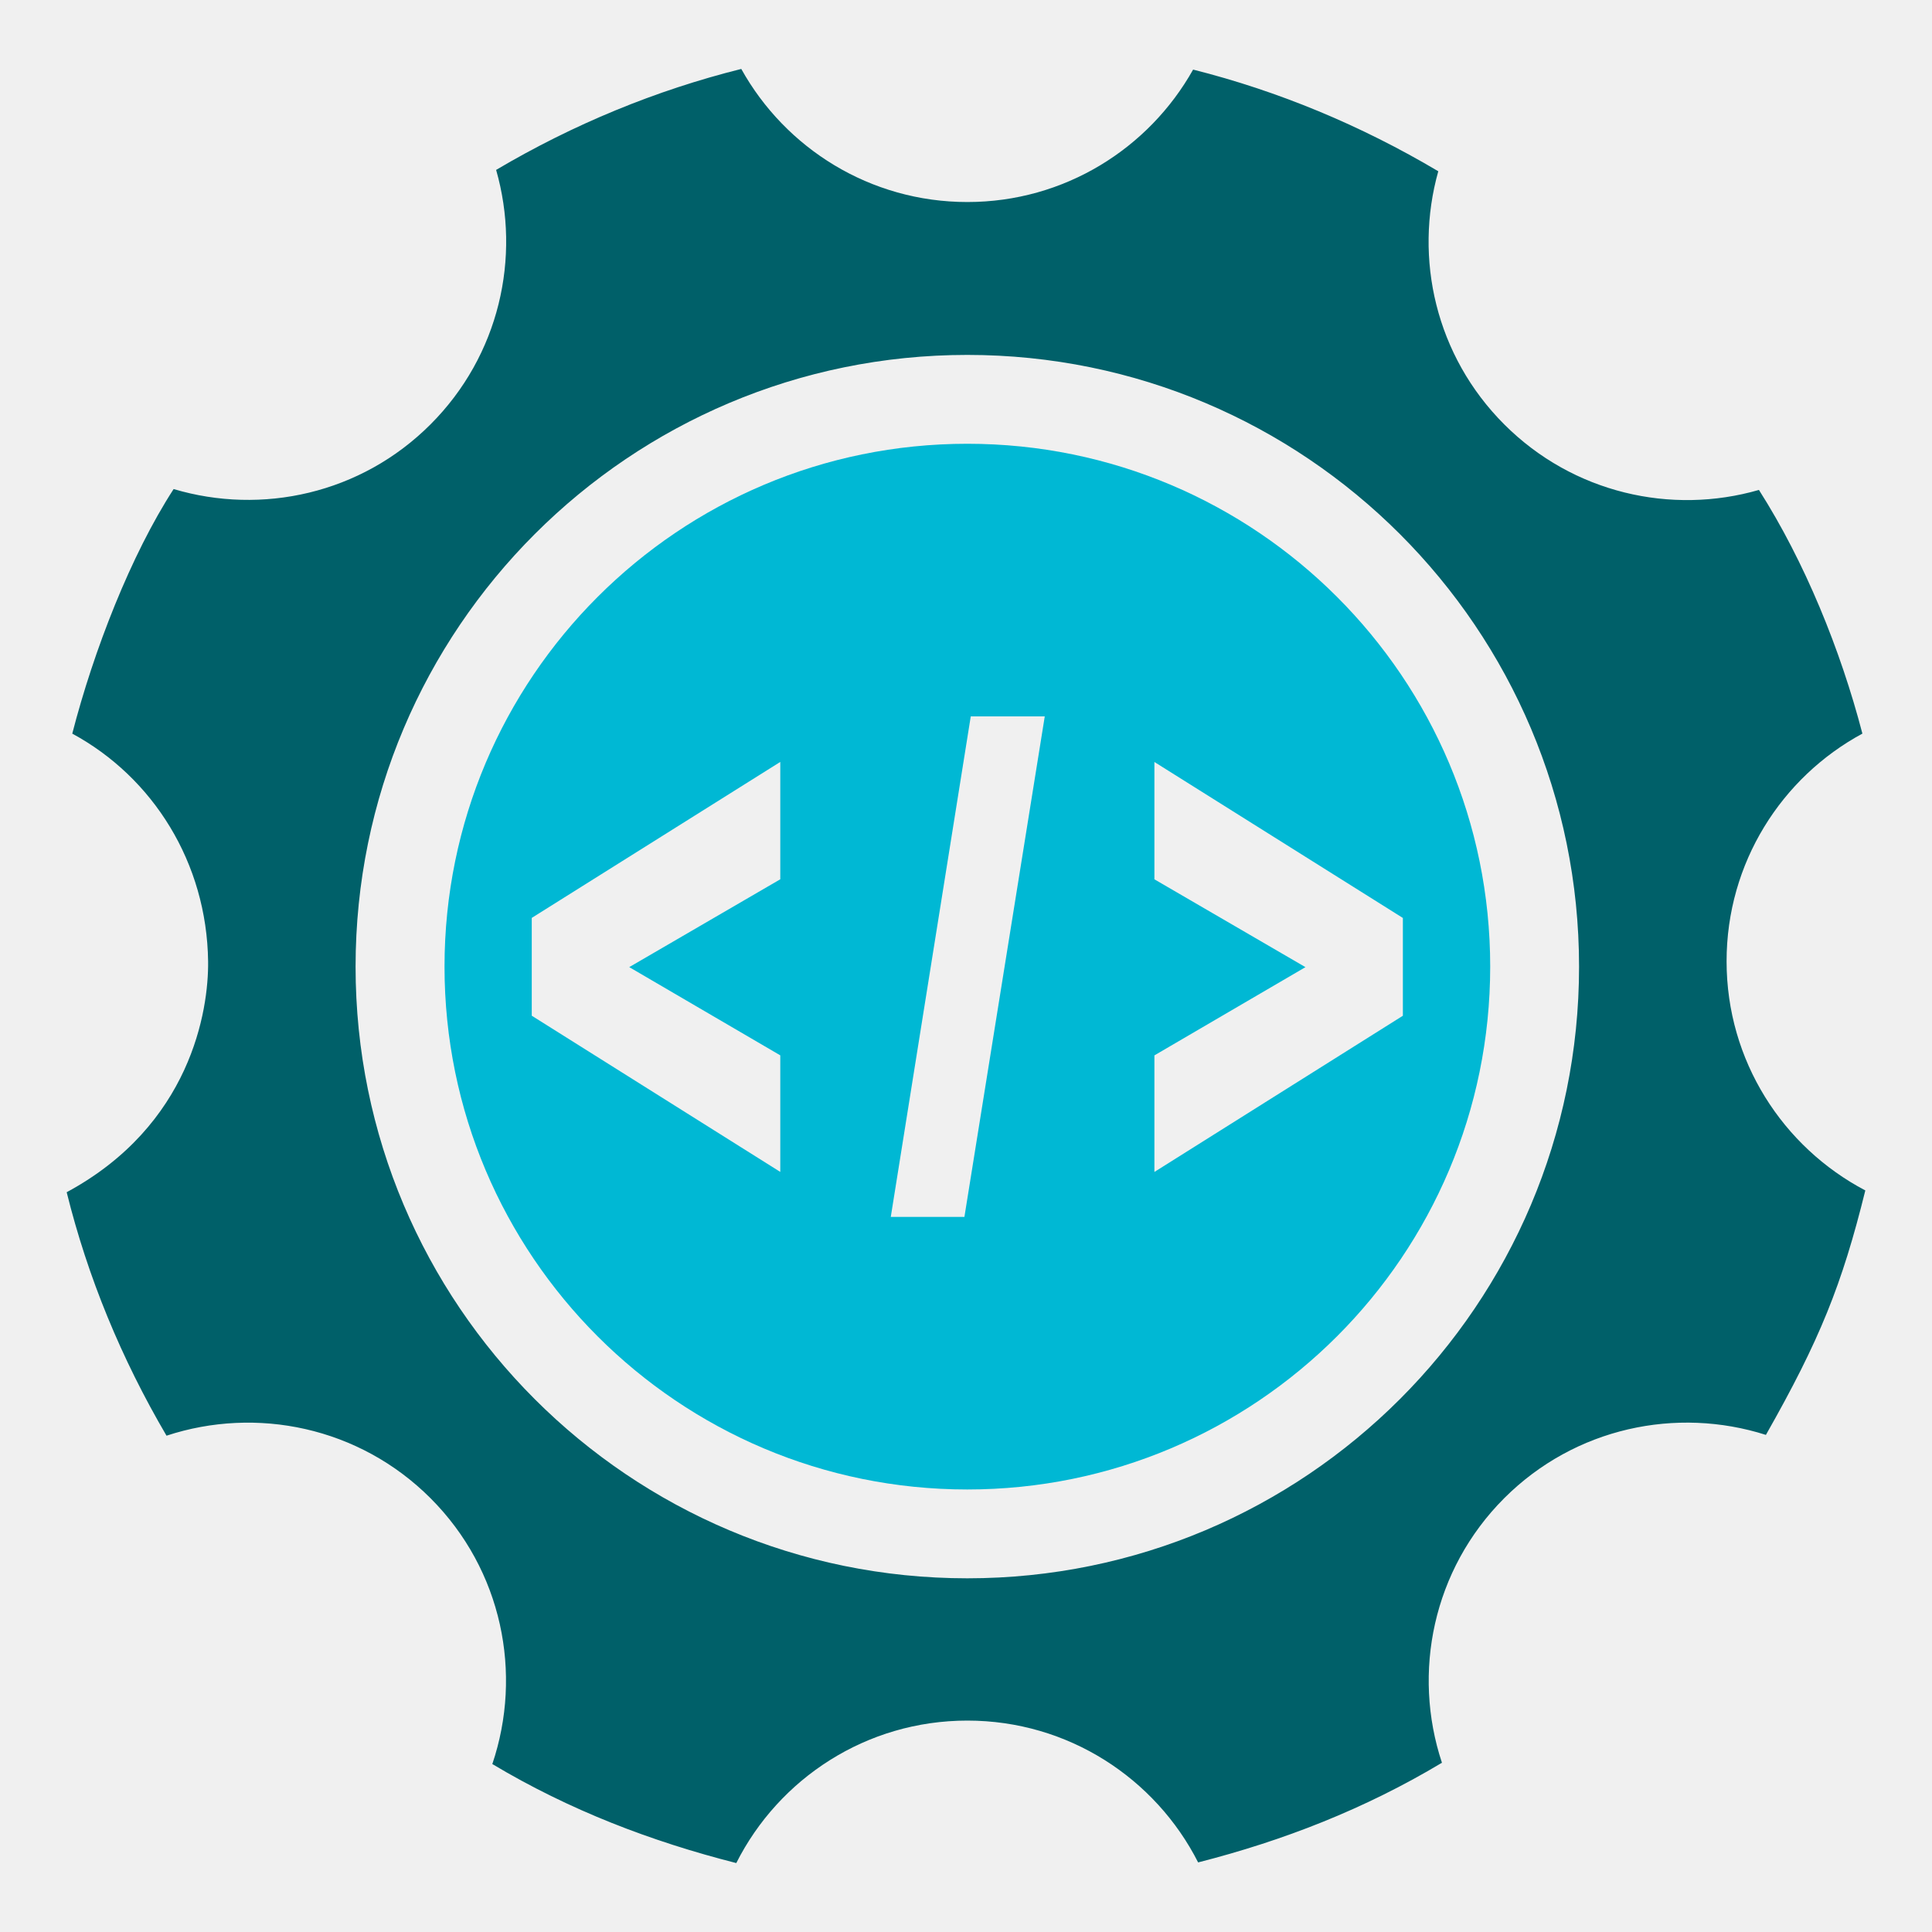
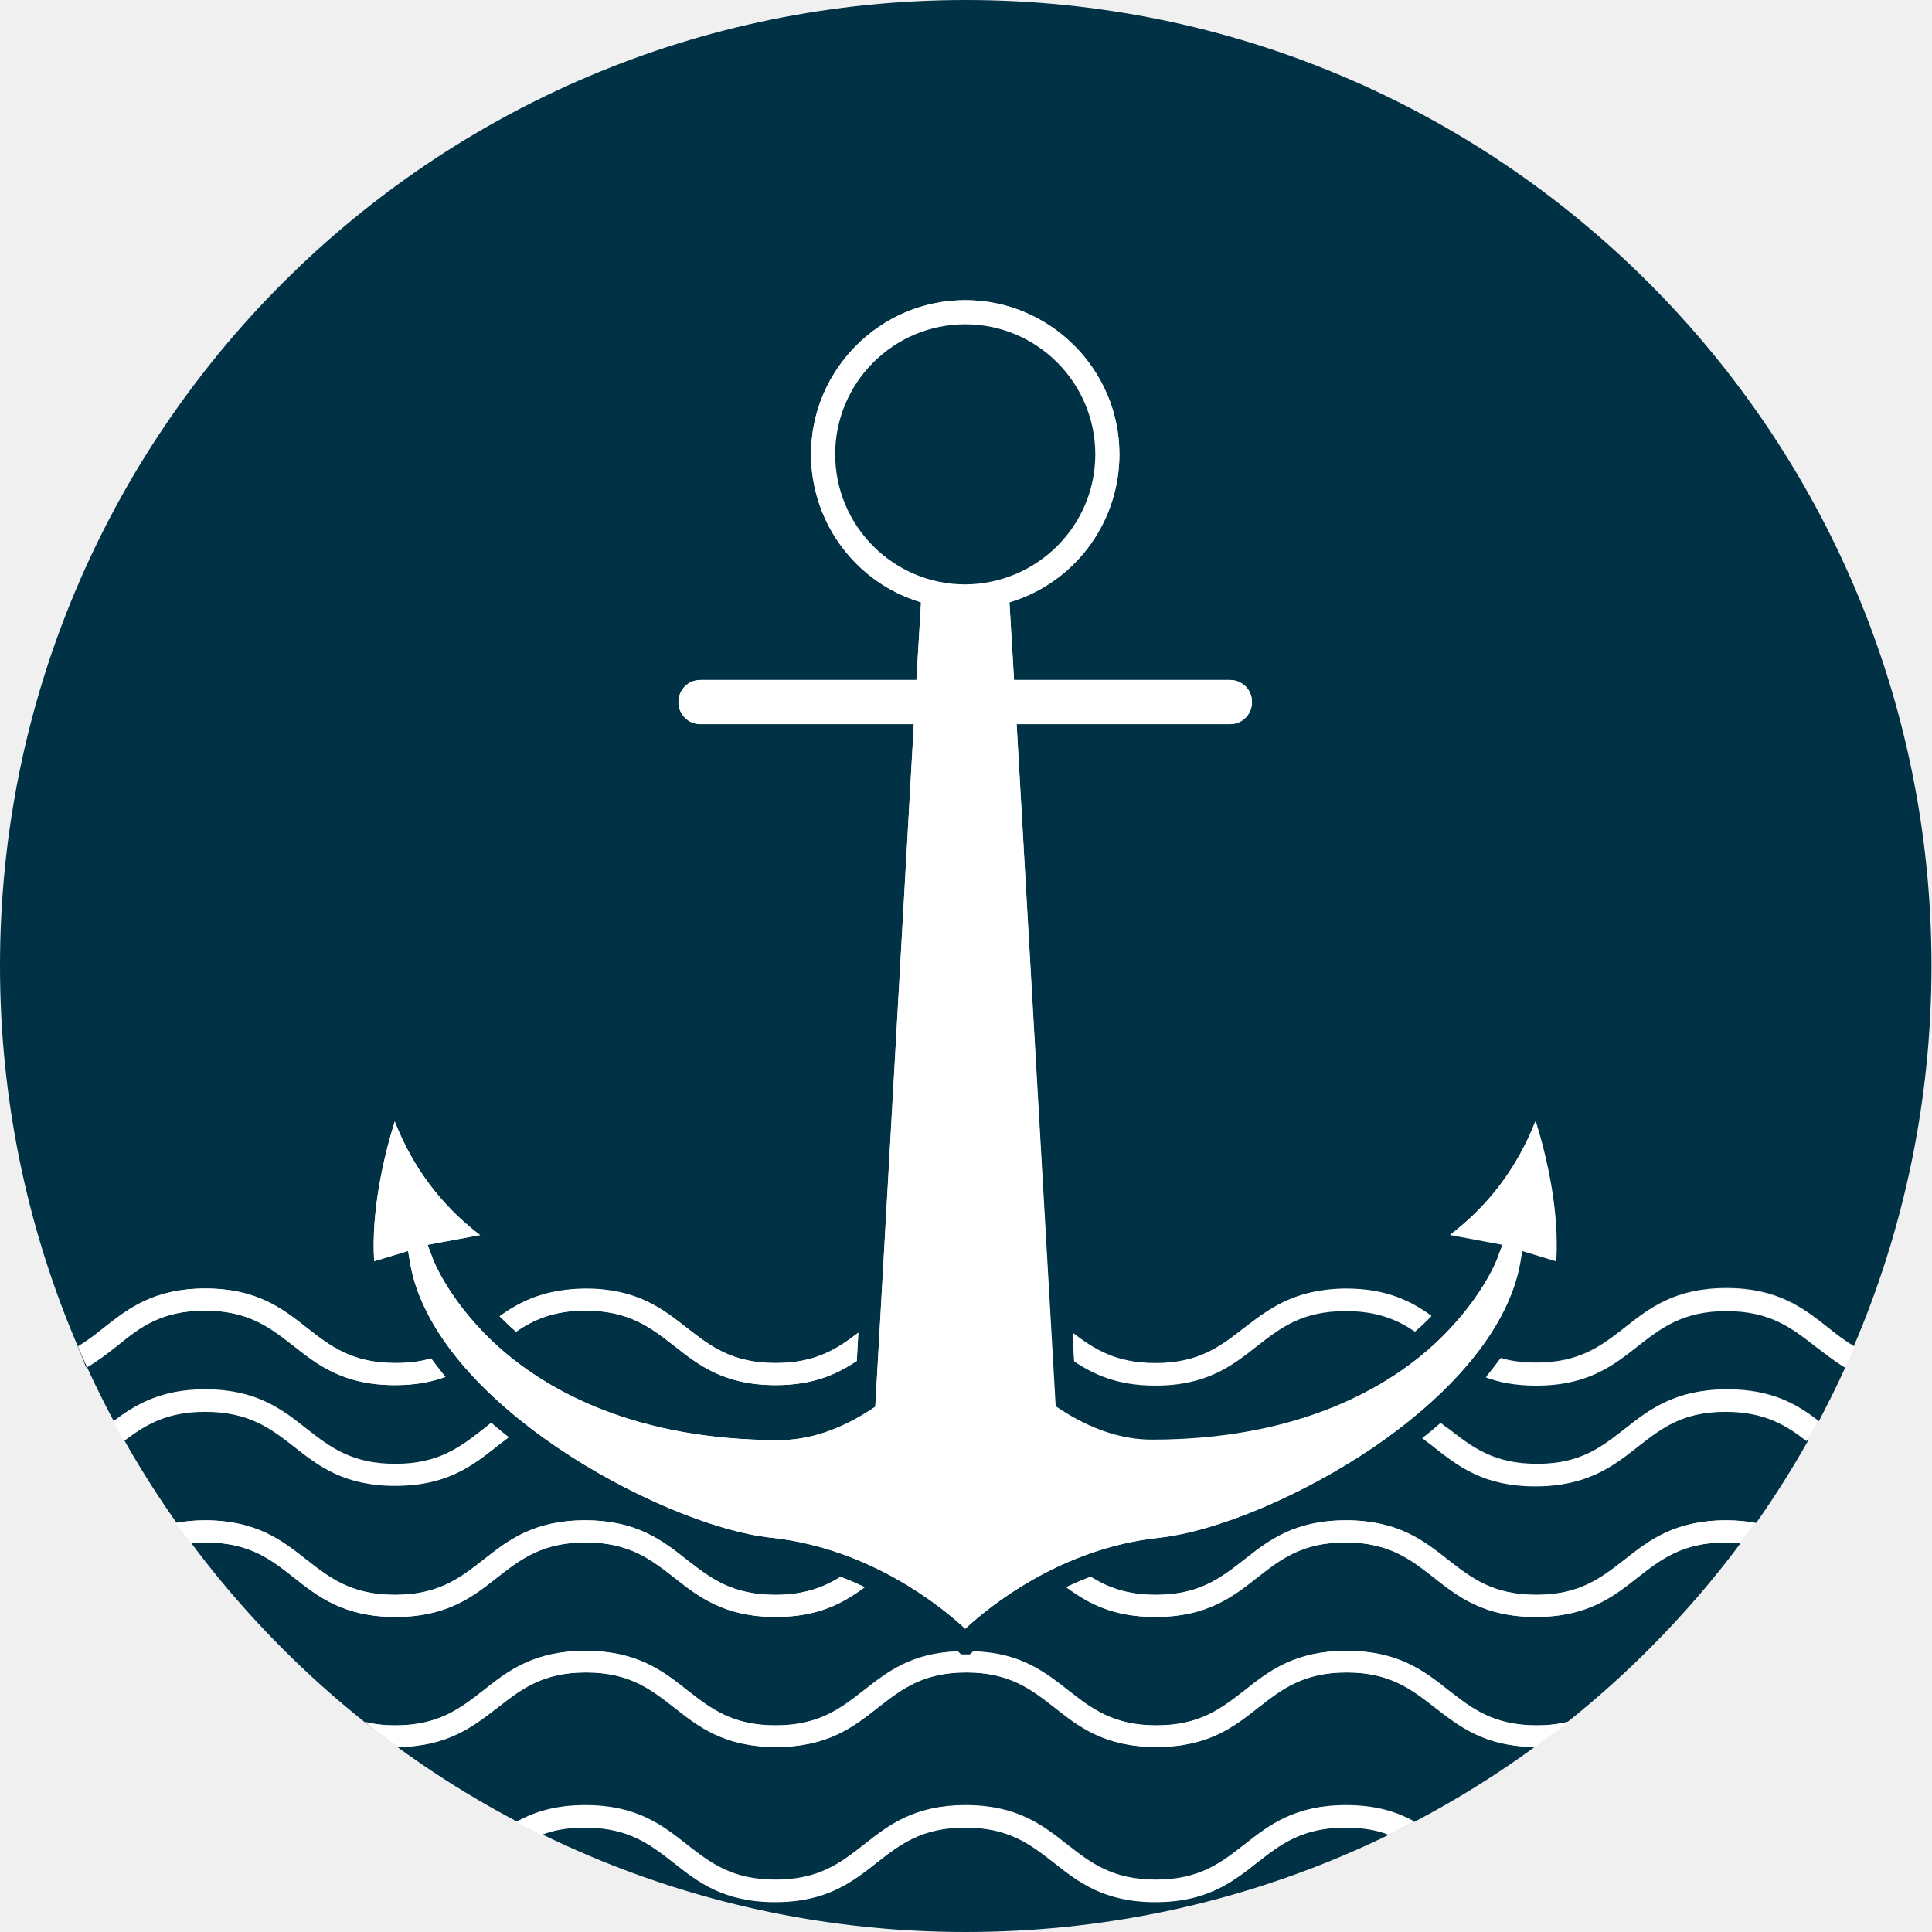
- <svg xmlns="http://www.w3.org/2000/svg" xml:space="preserve" enable-background="new 0 0 100 100" viewBox="0 0 100 100" height="100px" width="100px" y="0px" x="0px" id="Layer_1" version="1.1">
-   <defs id="defs11" />
-   <g transform="matrix(1.467574,0,0,1.467574,-23.38162,-23.38089)" id="g6">
-     <path style="fill:#006069" id="path2" d="m 76.827,49.835 c 0,-3.471 1.938,-6.488 4.79,-8.03 -0.772,-2.959 -2.031,-6.055 -3.649,-8.594 -3.087,0.891 -6.552,0.12 -8.983,-2.312 -2.418,-2.418 -3.19,-5.854 -2.326,-8.927 -2.735,-1.623 -5.646,-2.83 -8.647,-3.586 -1.563,2.786 -4.541,4.671 -7.962,4.671 -3.432,0 -6.417,-1.896 -7.974,-4.694 -3.011,0.752 -5.915,1.947 -8.646,3.561 0.884,3.085 0.116,6.546 -2.315,8.976 -2.453,2.454 -5.952,3.205 -9.059,2.28 -1.506,2.322 -2.82,5.695 -3.575,8.626 2.852,1.543 4.746,4.56 4.791,8.03 0.022,1.74 -0.616,5.784 -4.988,8.144 0.741,2.993 1.926,5.869 3.521,8.587 3.166,-1.043 6.791,-0.314 9.31,2.204 2.537,2.538 3.257,6.194 2.181,9.377 2.729,1.632 5.607,2.73 8.604,3.492 1.501,-2.98 4.586,-5.025 8.15,-5.025 3.554,0 6.633,2.035 8.139,5.002 3.002,-0.765 5.876,-1.883 8.599,-3.515 -1.053,-3.172 -0.326,-6.806 2.197,-9.331 2.498,-2.496 6.081,-3.235 9.229,-2.232 1.9,-3.348 2.684,-5.295 3.506,-8.622 -2.908,-1.528 -4.893,-4.572 -4.893,-8.082 z M 50.049,71.597 c -11.917,0 -21.576,-9.658 -21.576,-21.572 0,-11.917 9.66,-21.576 21.576,-21.576 11.916,0 21.575,9.658 21.575,21.576 0,11.913 -9.659,21.572 -21.575,21.572 z" />
-     <path style="fill:#00b8d4" id="path4" d="m 50.049,31.583 v 0 c -10.186,0 -18.439,8.256 -18.439,18.441 0,10.185 8.254,18.44 18.438,18.44 10.183,0 18.44,-8.256 18.442,-18.439 0,-10e-4 0,-10e-4 0,-10e-4 0,-10.185 -8.257,-18.441 -18.441,-18.441 z m -6.597,15.36 -5.327,3.098 5.327,3.112 v 4.111 l -8.765,-5.509 v -3.45 l 8.765,-5.501 z m 6.494,11.908 H 47.349 L 50.17,41.198 h 2.61 z m 15.464,-7.095 -8.763,5.509 v -4.111 l 5.327,-3.112 -5.327,-3.098 v -4.138 l 8.763,5.501 z" />
+ <svg xmlns="http://www.w3.org/2000/svg" width="99.43mm" height="99.457mm" viewBox="0 0 99.43 99.457" version="1.1" id="svg4614">
+   <defs id="defs4608" />
+   <g id="layer1" transform="translate(-8.493125,-74.15847)">
+     <g transform="matrix(0.2645833,0,0,0.2645833,-22.51604,-68.24028)" id="g4334">
+       <path style="fill:#003144" id="path4308" d="m 305.1,914.1 c 51.9,0 98.9,-21 132.9,-55 6.4,-6.4 12.4,-13.3 17.9,-20.7 -0.9,-0.1 -1.8,-0.1 -2.8,-0.1 -8.5,0 -12.7,3.3 -17.2,6.8 -4.8,3.8 -9.8,7.7 -19.8,7.7 -10,0 -15,-3.9 -19.8,-7.7 -4.5,-3.5 -8.7,-6.8 -17.2,-6.8 -8.5,0 -12.7,3.3 -17.2,6.8 -4.8,3.8 -9.8,7.7 -19.8,7.7 -8.3,0 -13.1,-2.7 -17.3,-5.8 1.5,-0.7 3,-1.4 4.7,-2 3.2,2 7,3.5 12.7,3.5 8.5,0 12.7,-3.3 17.2,-6.8 4.8,-3.8 9.8,-7.7 19.8,-7.7 10,0 15,3.9 19.8,7.7 4.5,3.5 8.7,6.8 17.2,6.8 8.5,0 12.7,-3.3 17.2,-6.8 4.8,-3.8 9.8,-7.7 19.8,-7.7 2.1,0 4,0.2 5.7,0.5 3.6,-5.1 7,-10.5 10.1,-16 -4,-3 -8.2,-5.7 -15.8,-5.7 -8.5,0 -12.7,3.3 -17.2,6.8 -4.8,3.8 -9.8,7.7 -19.8,7.7 -10,0 -15,-3.9 -19.8,-7.7 -0.7,-0.6 -1.5,-1.1 -2.2,-1.7 1.1,-0.9 2.3,-1.9 3.4,-2.8 0.5,0.4 1,0.8 1.5,1.1 4.5,3.5 8.7,6.8 17.2,6.8 8.5,0 12.7,-3.3 17.2,-6.8 4.8,-3.8 9.8,-7.7 19.8,-7.7 8.6,0 13.6,2.9 17.8,6.2 1.8,-3.5 3.6,-7 5.2,-10.6 -2.2,-1.3 -4,-2.7 -5.9,-4.2 -4.5,-3.5 -8.7,-6.8 -17.2,-6.8 -8.5,0 -12.7,3.3 -17.2,6.8 -4.8,3.8 -9.8,7.7 -19.8,7.7 -3.9,0 -7.1,-0.6 -9.8,-1.6 1,-1.2 1.9,-2.4 2.8,-3.6 2,0.6 4.2,0.9 6.9,0.9 8.5,0 12.7,-3.3 17.2,-6.8 4.8,-3.8 9.8,-7.7 19.8,-7.7 10,0 15,3.9 19.8,7.7 1.6,1.3 3.2,2.5 5,3.6 9.7,-22.7 15.1,-47.7 15.1,-74 0,-103.8 -84.1,-187.9 -187.9,-187.9 -103.8,0 -187.9,84.1 -187.9,187.9 0,103.8 84.1,188 187.9,188 z M 132.3,800.2 c 1.8,-1.1 3.4,-2.3 5,-3.6 4.8,-3.8 9.8,-7.7 19.8,-7.7 10,0 15,3.9 19.8,7.7 4.5,3.5 8.7,6.8 17.2,6.8 2.7,0 5,-0.3 6.9,-0.9 0.9,1.2 1.8,2.4 2.8,3.6 -2.7,1 -5.8,1.6 -9.8,1.6 -10,0 -15,-3.9 -19.8,-7.7 -4.5,-3.5 -8.7,-6.8 -17.2,-6.8 -8.5,0 -12.7,3.3 -17.2,6.8 -1.8,1.4 -3.7,2.9 -5.9,4.2 -0.4,-1.3 -1,-2.6 -1.6,-4 z m 252.1,19.6 c -13.7,9.3 -30.4,16.4 -41.8,17.6 -19.2,2.1 -33.1,13.5 -37.6,17.7 -4.5,-4.2 -18.4,-15.6 -37.6,-17.7 -11.3,-1.2 -28.1,-8.3 -41.8,-17.6 C 209.2,808.6 199.1,795.9 197,784 l -0.4,-2.4 -6.6,2 c -0.6,-9.7 1.8,-20.1 4,-27.2 3.5,8.9 9,16.3 16.6,22.1 l -10.2,1.9 0.9,2.4 c 0.1,0.4 3.5,9.2 13.5,18 9.2,8 26,17.6 54,17.6 5.8,0 11.8,-2 17.8,-5.9 l 0.9,-0.6 7.5,-132.8 h -41.5 c -2.4,0 -4.3,-1.9 -4.3,-4.3 0,-2.4 1.9,-4.3 4.3,-4.3 h 42 l 0.9,-15.1 -1.5,-0.5 C 283,650.7 275,639.3 275,626.6 c 0,-16.5 13.5,-30 30,-30 16.5,0 30,13.5 30,30 0,12.7 -8,24 -19.9,28.3 l -1.5,0.5 0.9,15.1 h 42 c 2.4,0 4.3,1.9 4.3,4.3 0,2.4 -1.9,4.3 -4.3,4.3 H 315 l 7.5,132.8 0.9,0.6 c 6,3.9 12,5.9 17.8,5.9 27.9,0 44.8,-9.6 53.9,-17.6 10.1,-8.8 13.4,-17.6 13.5,-18 l 0.9,-2.4 -10.2,-1.9 c 7.6,-5.8 13.1,-13.2 16.6,-22.1 2.2,7.1 4.6,17.5 4,27.2 l -6.6,-2 -0.4,2.4 c -2,11.8 -12.1,24.6 -28.5,35.8 z M 250.9,796.6 c 4.5,3.5 8.7,6.8 17.2,6.8 7.8,0 12,-2.8 16.1,-5.9 l -0.3,5.5 c -3.9,2.6 -8.5,4.7 -15.8,4.7 -10,0 -15,-3.9 -19.8,-7.7 -4.5,-3.5 -8.7,-6.8 -17.2,-6.8 -6.2,0 -10.1,1.8 -13.5,4.1 -1.1,-1 -2.2,-2 -3.2,-3 4,-2.9 8.8,-5.3 16.7,-5.3 10,0 15,3.9 19.8,7.6 z m 144.8,-2.3 c -1,1 -2,2 -3.2,3 -3.4,-2.3 -7.3,-4 -13.5,-4 -8.5,0 -12.7,3.3 -17.2,6.8 -4.8,3.8 -9.8,7.7 -19.8,7.7 -7.3,0 -11.9,-2.1 -15.8,-4.7 l -0.3,-5.5 c 4.1,3.2 8.3,5.9 16.1,5.9 8.5,0 12.7,-3.3 17.2,-6.8 4.8,-3.8 9.8,-7.7 19.8,-7.7 7.9,0 12.7,2.4 16.7,5.3 z m -256.4,20.4 c 4.3,-3.2 9.2,-6.2 17.8,-6.2 10,0 15,3.9 19.8,7.7 4.5,3.5 8.7,6.8 17.2,6.8 8.5,0 12.7,-3.3 17.2,-6.8 0.5,-0.4 1,-0.8 1.5,-1.2 1.1,1 2.2,1.9 3.4,2.8 -0.7,0.6 -1.5,1.1 -2.2,1.7 -4.8,3.8 -9.8,7.7 -19.8,7.7 -10,0 -15,-3.9 -19.8,-7.7 -4.5,-3.5 -8.7,-6.8 -17.2,-6.8 -7.6,0 -11.8,2.6 -15.8,5.7 -0.7,-1.1 -1.4,-2.4 -2.1,-3.7 z m 12.2,19.8 c 1.7,-0.3 3.6,-0.5 5.6,-0.5 10,0 15,3.9 19.8,7.7 4.5,3.5 8.7,6.8 17.2,6.8 8.5,0 12.7,-3.3 17.2,-6.8 4.8,-3.8 9.8,-7.7 19.8,-7.7 10,0 15,3.9 19.8,7.7 4.5,3.5 8.7,6.8 17.2,6.8 5.7,0 9.4,-1.5 12.7,-3.5 1.6,0.6 3.2,1.3 4.7,2 -4.2,3.1 -9,5.8 -17.3,5.8 -10,0 -15,-3.9 -19.8,-7.7 -4.5,-3.5 -8.7,-6.8 -17.2,-6.8 -8.5,0 -12.7,3.3 -17.2,6.8 -4.8,3.8 -9.8,7.7 -19.8,7.7 -10,0 -15,-3.9 -19.8,-7.7 -4.5,-3.5 -8.7,-6.8 -17.2,-6.8 -1,0 -1.9,0 -2.8,0.1 -1,-1.3 -2,-2.6 -2.9,-3.9 z m 236,60.6 c -2.3,-0.9 -5,-1.4 -8.4,-1.4 -8.5,0 -12.7,3.3 -17.2,6.8 -4.8,3.8 -9.8,7.7 -19.8,7.7 -10,0 -15,-3.9 -19.8,-7.7 -4.5,-3.5 -8.7,-6.8 -17.2,-6.8 -8.5,0 -12.7,3.3 -17.2,6.8 -4.8,3.8 -9.8,7.7 -19.8,7.7 -10,0 -15,-3.9 -19.8,-7.7 -4.5,-3.5 -8.7,-6.8 -17.2,-6.8 -3.4,0 -6.1,0.5 -8.4,1.4 -1.6,-0.8 -3.3,-1.6 -4.9,-2.5 3.4,-1.9 7.5,-3.2 13.3,-3.2 10,0 15,3.9 19.8,7.7 4.5,3.5 8.7,6.8 17.2,6.8 8.5,0 12.7,-3.3 17.2,-6.8 4.8,-3.8 9.8,-7.7 19.8,-7.7 10,0 15,3.9 19.8,7.7 4.5,3.5 8.7,6.8 17.2,6.8 8.5,0 12.7,-3.3 17.2,-6.8 4.8,-3.8 9.8,-7.7 19.8,-7.7 5.8,0 9.9,1.3 13.3,3.2 -1.6,0.9 -3.3,1.7 -4.9,2.5 z m -45.4,-21.2 c 8.5,0 12.7,-3.3 17.2,-6.8 4.8,-3.8 9.8,-7.7 19.8,-7.7 10,0 15,3.9 19.8,7.7 4.5,3.5 8.7,6.8 17.2,6.8 2.3,0 4.3,-0.2 6.1,-0.7 -2.1,1.7 -4.3,3.3 -6.5,4.9 -9.7,-0.1 -14.6,-4 -19.4,-7.7 -4.5,-3.5 -8.7,-6.8 -17.2,-6.8 -8.5,0 -12.7,3.3 -17.2,6.8 -4.8,3.8 -9.8,7.7 -19.8,7.7 -10,0 -15,-3.9 -19.8,-7.7 -4.5,-3.5 -8.7,-6.8 -17.2,-6.8 -8.5,0 -12.7,3.3 -17.2,6.8 -4.8,3.8 -9.8,7.7 -19.8,7.7 -10,0 -15,-3.9 -19.8,-7.7 -4.5,-3.5 -8.7,-6.8 -17.2,-6.8 -8.5,0 -12.7,3.3 -17.2,6.8 -4.8,3.7 -9.7,7.6 -19.4,7.7 -2.2,-1.6 -4.4,-3.3 -6.5,-4.9 1.8,0.4 3.7,0.7 6,0.7 8.5,0 12.7,-3.3 17.2,-6.8 4.8,-3.8 9.8,-7.7 19.8,-7.7 10,0 15,3.9 19.8,7.7 4.5,3.5 8.7,6.8 17.2,6.8 8.5,0 12.7,-3.3 17.2,-6.8 4.6,-3.6 9.3,-7.3 18.2,-7.6 l 0.6,0.6 h 1.9 l 0.6,-0.6 c 8.9,0.4 13.7,4.1 18.2,7.6 4.7,3.5 8.9,6.8 17.4,6.8 z" />
+       <path style="fill:#ffffff" id="path4310" d="m 359.2,796.6 c -4.5,3.5 -8.7,6.8 -17.2,6.8 -7.8,0 -12,-2.8 -16.1,-5.9 l 0.3,5.5 c 3.9,2.6 8.5,4.7 15.8,4.7 10,0 15,-3.9 19.8,-7.7 4.5,-3.5 8.7,-6.8 17.2,-6.8 6.2,0 10.1,1.7 13.5,4 1.2,-1 2.2,-2 3.2,-3 -4,-2.9 -8.8,-5.3 -16.7,-5.3 -9.9,0.1 -14.9,4 -19.8,7.7 z" />
+       <path style="fill:#ffffff" id="path4312" d="m 214.4,794.3 c 1,1 2,2 3.2,3 3.4,-2.3 7.3,-4.1 13.5,-4.1 8.5,0 12.7,3.3 17.2,6.8 4.8,3.8 9.8,7.7 19.8,7.7 7.3,0 11.9,-2.1 15.8,-4.7 l 0.3,-5.5 c -4.1,3.2 -8.3,5.9 -16.1,5.9 -8.5,0 -12.7,-3.3 -17.2,-6.8 -4.8,-3.8 -9.8,-7.7 -19.8,-7.7 -7.9,0.1 -12.6,2.5 -16.7,5.4 z" />
+       <path style="fill:#ffffff" id="path4314" d="m 453,789 c -10,0 -15,3.9 -19.8,7.7 -4.5,3.5 -8.7,6.8 -17.2,6.8 -2.7,0 -5,-0.3 -6.9,-0.9 -0.9,1.2 -1.8,2.4 -2.8,3.6 2.7,1 5.8,1.6 9.8,1.6 10,0 15,-3.9 19.8,-7.7 4.5,-3.5 8.7,-6.8 17.2,-6.8 8.5,0 12.7,3.3 17.2,6.8 1.9,1.4 3.7,2.9 5.9,4.2 0.6,-1.3 1.2,-2.6 1.8,-4 v 0 c -1.8,-1.1 -3.4,-2.3 -5,-3.6 -5,-3.8 -10,-7.7 -20,-7.7 z" />
+       <path style="fill:#ffffff" id="path4316" d="m 157.1,793.2 c 8.5,0 12.7,3.3 17.2,6.8 4.8,3.8 9.8,7.7 19.8,7.7 3.9,0 7.1,-0.6 9.8,-1.6 -1,-1.2 -1.9,-2.4 -2.8,-3.6 -2,0.6 -4.2,0.9 -6.9,0.9 -8.5,0 -12.7,-3.3 -17.2,-6.8 -4.8,-3.8 -9.8,-7.7 -19.8,-7.7 -10,0 -15,3.9 -19.8,7.7 -1.6,1.3 -3.2,2.5 -5,3.6 0.6,1.3 1.2,2.6 1.8,4 2.2,-1.3 4,-2.7 5.9,-4.2 4.3,-3.5 8.5,-6.8 17,-6.8 z" />
+       <path style="fill:#ffffff" id="path4318" d="m 453,834 c -10,0 -15,3.9 -19.8,7.7 -4.5,3.5 -8.7,6.8 -17.2,6.8 -8.5,0 -12.7,-3.3 -17.2,-6.8 C 394,837.9 389,834 379,834 c -10,0 -15,3.9 -19.8,7.7 -4.5,3.5 -8.7,6.8 -17.2,6.8 -5.7,0 -9.4,-1.5 -12.7,-3.5 -1.6,0.6 -3.2,1.3 -4.7,2 4.2,3.1 9,5.8 17.3,5.8 10,0 15,-3.9 19.8,-7.7 4.5,-3.5 8.7,-6.8 17.2,-6.8 8.5,0 12.7,3.3 17.2,6.8 4.8,3.8 9.8,7.7 19.8,7.7 10,0 15,-3.9 19.8,-7.7 4.5,-3.5 8.7,-6.8 17.2,-6.8 1,0 1.9,0 2.8,0.1 1,-1.3 1.9,-2.6 2.9,-3.9 -1.6,-0.3 -3.5,-0.5 -5.6,-0.5 z" />
+       <path style="fill:#ffffff" id="path4320" d="m 174.3,845.1 c 4.8,3.8 9.8,7.7 19.8,7.7 10,0 15,-3.9 19.8,-7.7 4.5,-3.5 8.7,-6.8 17.2,-6.8 8.5,0 12.7,3.3 17.2,6.8 4.8,3.8 9.8,7.7 19.8,7.7 8.3,0 13.1,-2.7 17.3,-5.8 -1.5,-0.7 -3,-1.4 -4.7,-2 -3.2,2 -7,3.5 -12.7,3.5 -8.5,0 -12.7,-3.3 -17.2,-6.8 C 246,837.9 241,834 231,834 c -10,0 -15,3.9 -19.8,7.7 -4.5,3.5 -8.7,6.8 -17.2,6.8 -8.5,0 -12.7,-3.3 -17.2,-6.8 C 172,837.9 167,834 157,834 c -2.1,0 -3.9,0.2 -5.6,0.5 0.9,1.3 1.9,2.6 2.9,3.9 0.9,-0.1 1.8,-0.1 2.8,-0.1 8.6,0 12.8,3.3 17.2,6.8 z" />
+       <path style="fill:#ffffff" id="path4322" d="m 306.1,860.1 h -1.9 l -0.6,-0.6 c -8.9,0.4 -13.7,4.1 -18.2,7.6 -4.5,3.5 -8.7,6.8 -17.2,6.8 -8.5,0 -12.7,-3.3 -17.2,-6.8 -4.8,-3.8 -9.8,-7.7 -19.8,-7.7 -10,0 -15,3.9 -19.8,7.7 -4.5,3.5 -8.7,6.8 -17.2,6.8 -2.3,0 -4.3,-0.2 -6,-0.7 2.1,1.7 4.3,3.3 6.5,4.9 9.7,-0.1 14.6,-4 19.4,-7.7 4.5,-3.5 8.7,-6.8 17.2,-6.8 8.5,0 12.7,3.3 17.2,6.8 4.8,3.8 9.8,7.7 19.8,7.7 10,0 15,-3.9 19.8,-7.7 4.5,-3.5 8.7,-6.8 17.2,-6.8 8.5,0 12.7,3.3 17.2,6.8 4.8,3.8 9.8,7.7 19.8,7.7 10,0 15,-3.9 19.8,-7.7 4.5,-3.5 8.7,-6.8 17.2,-6.8 8.5,0 12.7,3.3 17.2,6.8 4.8,3.7 9.7,7.6 19.4,7.7 2.2,-1.6 4.4,-3.3 6.5,-4.9 -1.8,0.4 -3.8,0.7 -6.1,0.7 -8.5,0 -12.7,-3.3 -17.2,-6.8 -4.8,-3.8 -9.8,-7.7 -19.8,-7.7 -10,0 -15,3.9 -19.8,7.7 -4.5,3.5 -8.7,6.8 -17.2,6.8 -8.5,0 -12.7,-3.3 -17.2,-6.8 -4.6,-3.6 -9.3,-7.3 -18.2,-7.6 z" />
+       <path style="fill:#ffffff" id="path4324" d="m 359.2,897.2 c -4.5,3.5 -8.7,6.8 -17.2,6.8 -8.5,0 -12.7,-3.3 -17.2,-6.8 -4.8,-3.8 -9.8,-7.7 -19.8,-7.7 -10,0 -15,3.9 -19.8,7.7 -4.5,3.5 -8.7,6.8 -17.2,6.8 -8.5,0 -12.7,-3.3 -17.2,-6.8 -4.8,-3.8 -9.8,-7.7 -19.8,-7.7 -5.8,0 -9.9,1.3 -13.3,3.2 1.6,0.9 3.3,1.7 4.9,2.5 2.3,-0.9 5,-1.4 8.4,-1.4 8.5,0 12.7,3.3 17.2,6.8 4.8,3.8 9.8,7.7 19.8,7.7 10,0 15,-3.9 19.8,-7.7 4.5,-3.5 8.7,-6.8 17.2,-6.8 8.5,0 12.7,3.3 17.2,6.8 4.8,3.8 9.8,7.7 19.8,7.7 10,0 15,-3.9 19.8,-7.7 4.5,-3.5 8.7,-6.8 17.2,-6.8 3.4,0 6.1,0.5 8.4,1.4 1.6,-0.8 3.3,-1.6 4.9,-2.5 -3.4,-1.9 -7.5,-3.2 -13.3,-3.2 -9.9,0 -14.9,3.9 -19.8,7.7 z" />
+       <path style="fill:#ffffff" id="path4326" d="m 174.3,819.6 c 4.8,3.8 9.8,7.7 19.8,7.7 10,0 15,-3.9 19.8,-7.7 0.7,-0.6 1.5,-1.1 2.2,-1.7 -1.1,-0.9 -2.3,-1.9 -3.4,-2.8 -0.5,0.4 -1,0.8 -1.5,1.2 -4.5,3.5 -8.7,6.8 -17.2,6.8 -8.5,0 -12.7,-3.3 -17.2,-6.8 -4.8,-3.8 -9.8,-7.7 -19.8,-7.7 -8.6,0 -13.5,2.9 -17.8,6.2 0.7,1.3 1.4,2.5 2.1,3.8 4,-3 8.1,-5.7 15.8,-5.7 8.6,0 12.8,3.3 17.2,6.7 z" />
+       <path style="fill:#ffffff" id="path4328" d="m 453,808.6 c -10,0 -15,3.9 -19.8,7.7 -4.5,3.5 -8.7,6.8 -17.2,6.8 -8.5,0 -12.7,-3.3 -17.2,-6.8 -0.5,-0.4 -1,-0.8 -1.5,-1.1 -1.1,1 -2.2,1.9 -3.4,2.8 0.7,0.6 1.5,1.1 2.2,1.7 4.8,3.8 9.8,7.7 19.8,7.7 10,0 15,-3.9 19.8,-7.7 4.5,-3.5 8.7,-6.8 17.2,-6.8 7.6,0 11.8,2.6 15.8,5.7 0.7,-1.3 1.4,-2.5 2.1,-3.8 -4.2,-3.3 -9.1,-6.2 -17.8,-6.2 z" />
+       <path style="fill:#ffffff" id="path4330" d="m 413,783.9 0.4,-2.4 6.6,2 c 0.6,-9.7 -1.8,-20.1 -4,-27.2 -3.5,8.9 -9,16.3 -16.6,22.1 l 10.2,1.9 -0.9,2.4 c -0.1,0.4 -3.5,9.2 -13.5,18 -9.2,8 -26,17.6 -53.9,17.6 -5.8,0 -11.8,-2 -17.8,-5.9 l -0.9,-0.6 -7.6,-132.7 h 41.5 c 2.4,0 4.3,-1.9 4.3,-4.3 0,-2.4 -1.9,-4.3 -4.3,-4.3 h -42 l -0.9,-15.1 1.5,-0.5 c 11.9,-4.2 19.9,-15.6 19.9,-28.3 0,-16.5 -13.5,-30 -30,-30 -16.5,0 -30,13.5 -30,30 0,12.7 8,24 19.9,28.3 l 1.5,0.5 -0.9,15.1 h -42 c -2.4,0 -4.3,1.9 -4.3,4.3 0,2.4 1.9,4.3 4.3,4.3 H 295 l -7.5,132.8 -0.9,0.6 c -6,3.9 -12,5.9 -17.8,5.9 -28,0 -44.8,-9.6 -54,-17.6 -10.1,-8.8 -13.4,-17.6 -13.5,-18 l -0.9,-2.4 10.2,-1.9 c -7.6,-5.8 -13.1,-13.2 -16.6,-22.1 -2.2,7.1 -4.6,17.5 -4,27.2 l 6.6,-2 0.4,2.4 c 2,11.9 12.2,24.7 28.6,35.8 13.7,9.3 30.4,16.4 41.8,17.6 19.2,2.1 33.1,13.5 37.6,17.7 4.5,-4.2 18.4,-15.6 37.6,-17.7 11.3,-1.2 28.1,-8.3 41.8,-17.6 16.4,-11.2 26.5,-24 28.6,-35.9 z M 279.8,626.6 c 0,-13.9 11.3,-25.3 25.3,-25.3 13.9,0 25.3,11.3 25.3,25.3 0,13.9 -11.3,25.3 -25.3,25.3 -13.9,-0.1 -25.3,-11.4 -25.3,-25.3 z" />
+       <path style="fill:#003144" id="path4332" d="m 330.3,626.6 c 0,-13.9 -11.3,-25.3 -25.3,-25.3 -13.9,0 -25.3,11.3 -25.3,25.3 0,13.9 11.3,25.3 25.3,25.3 14,-0.1 25.3,-11.4 25.3,-25.3 z" />
+     </g>
  </g>
</svg>
